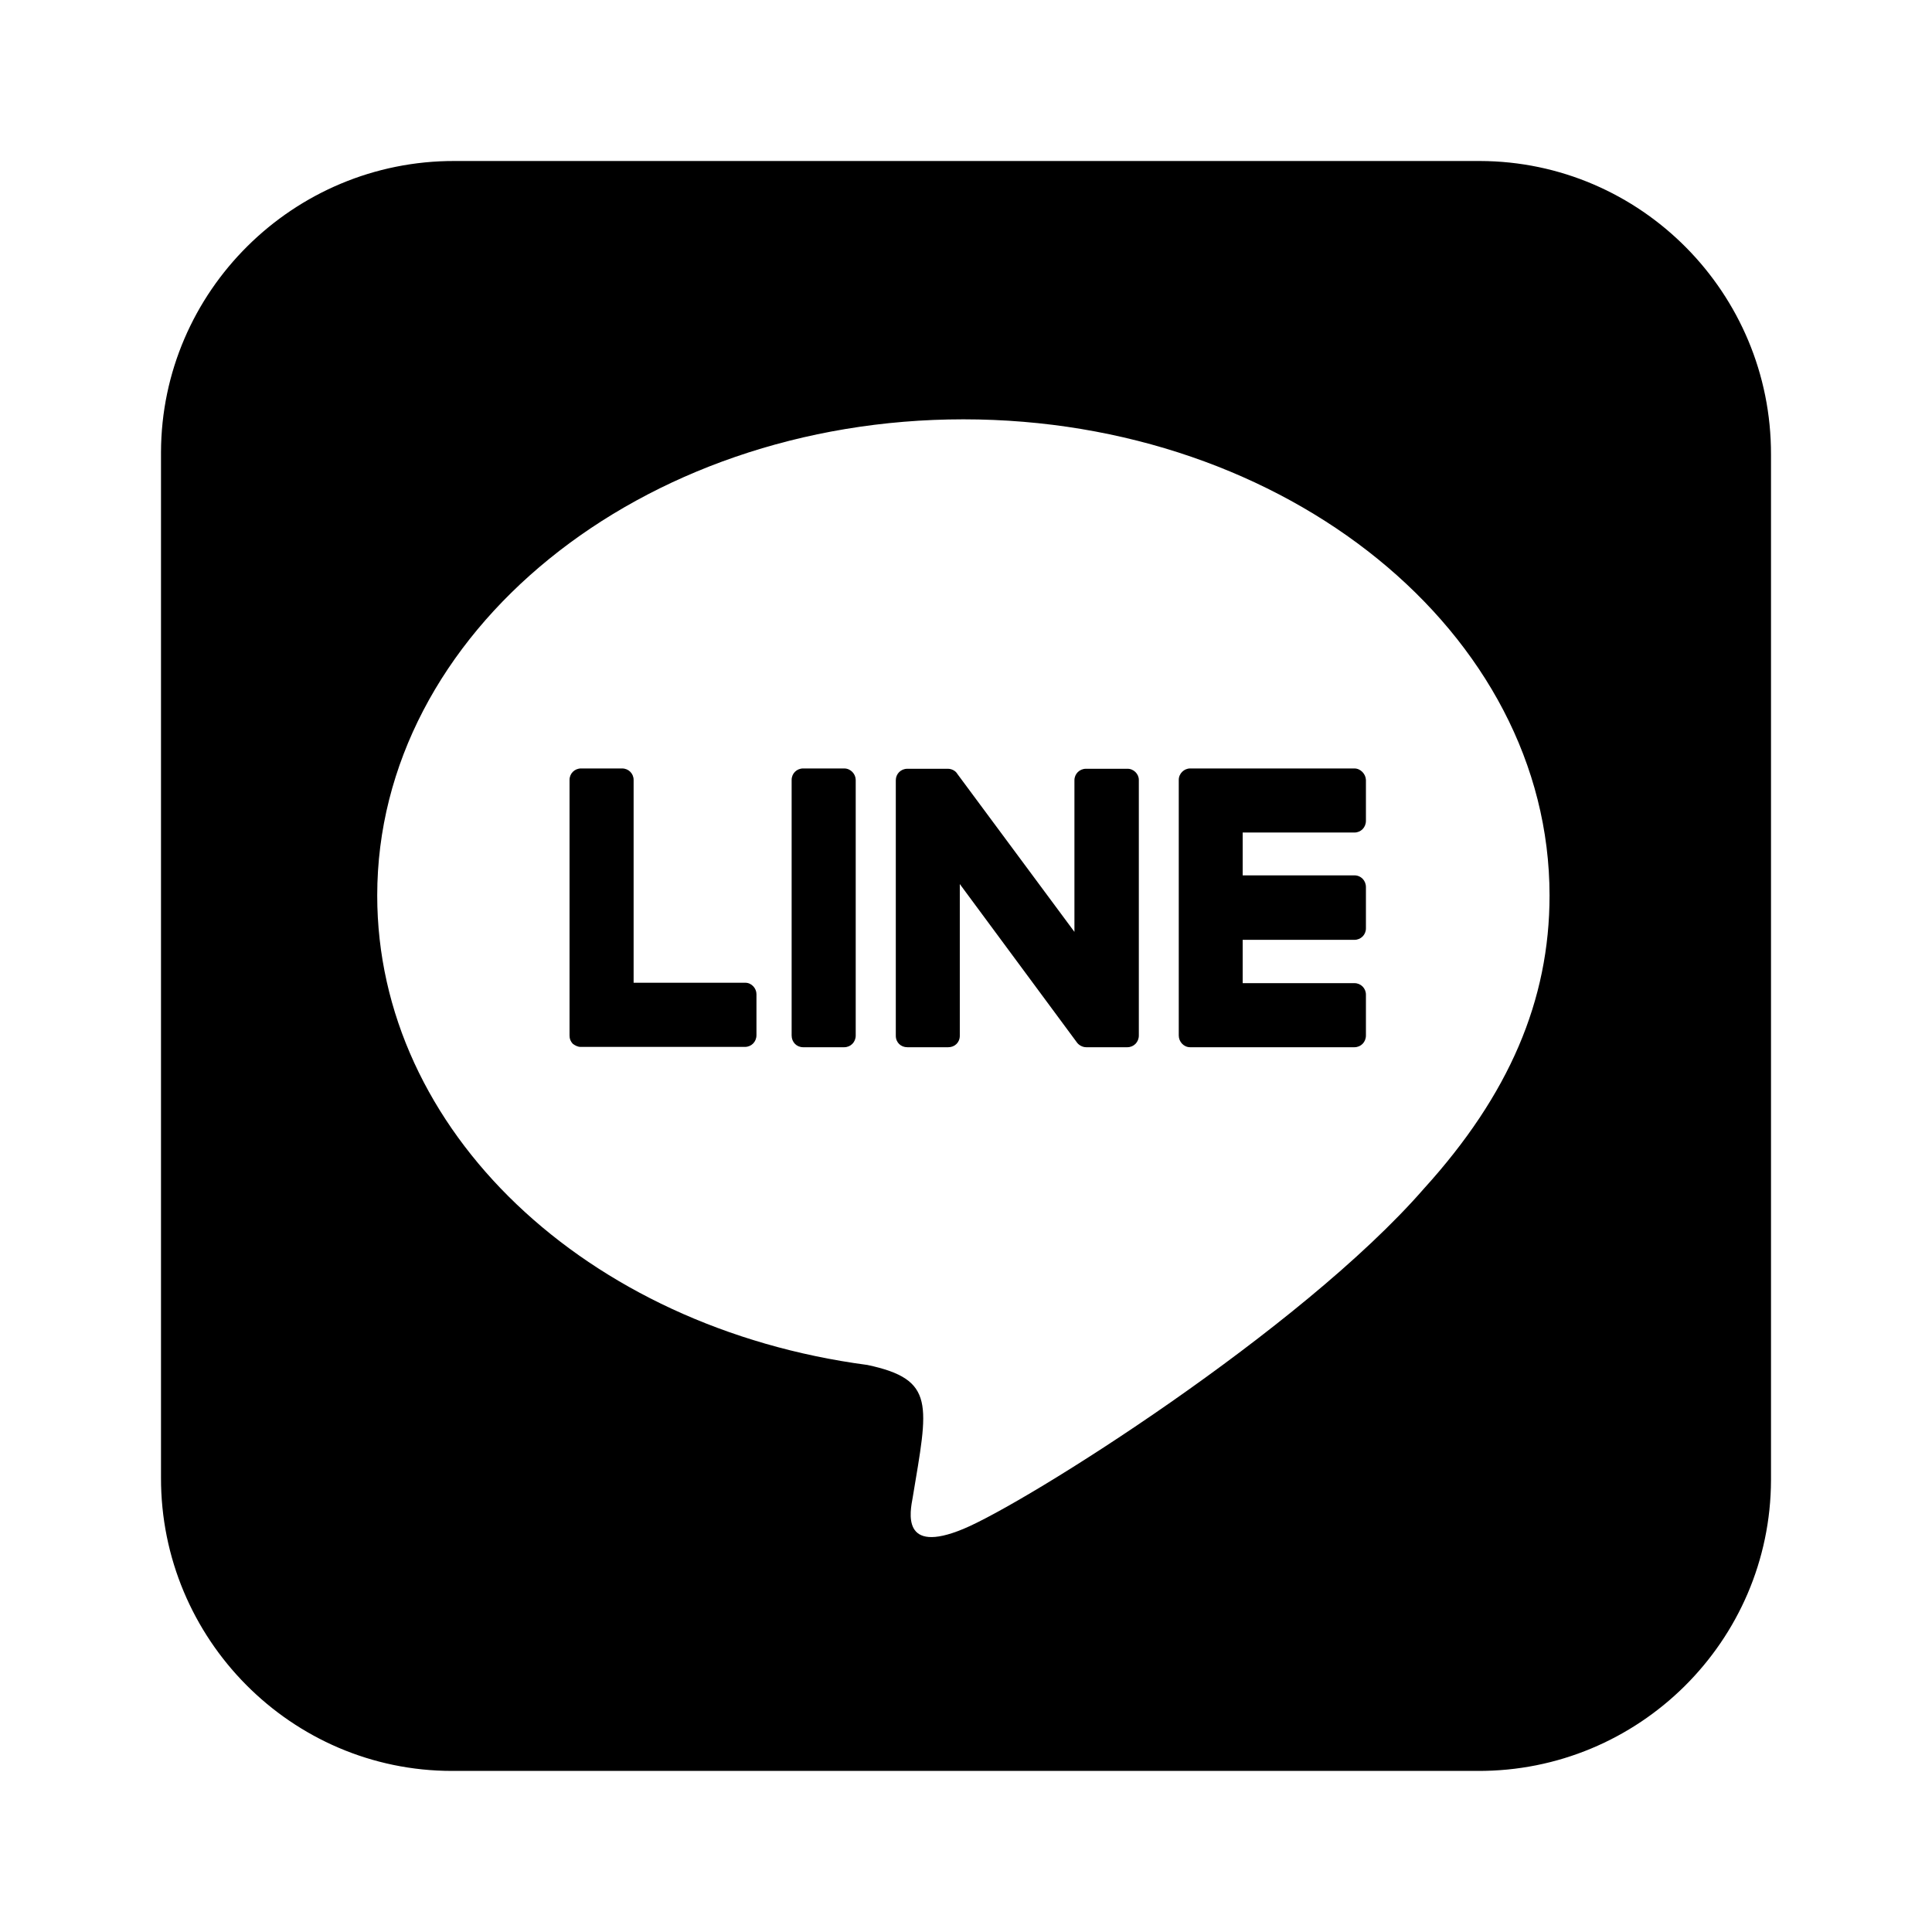
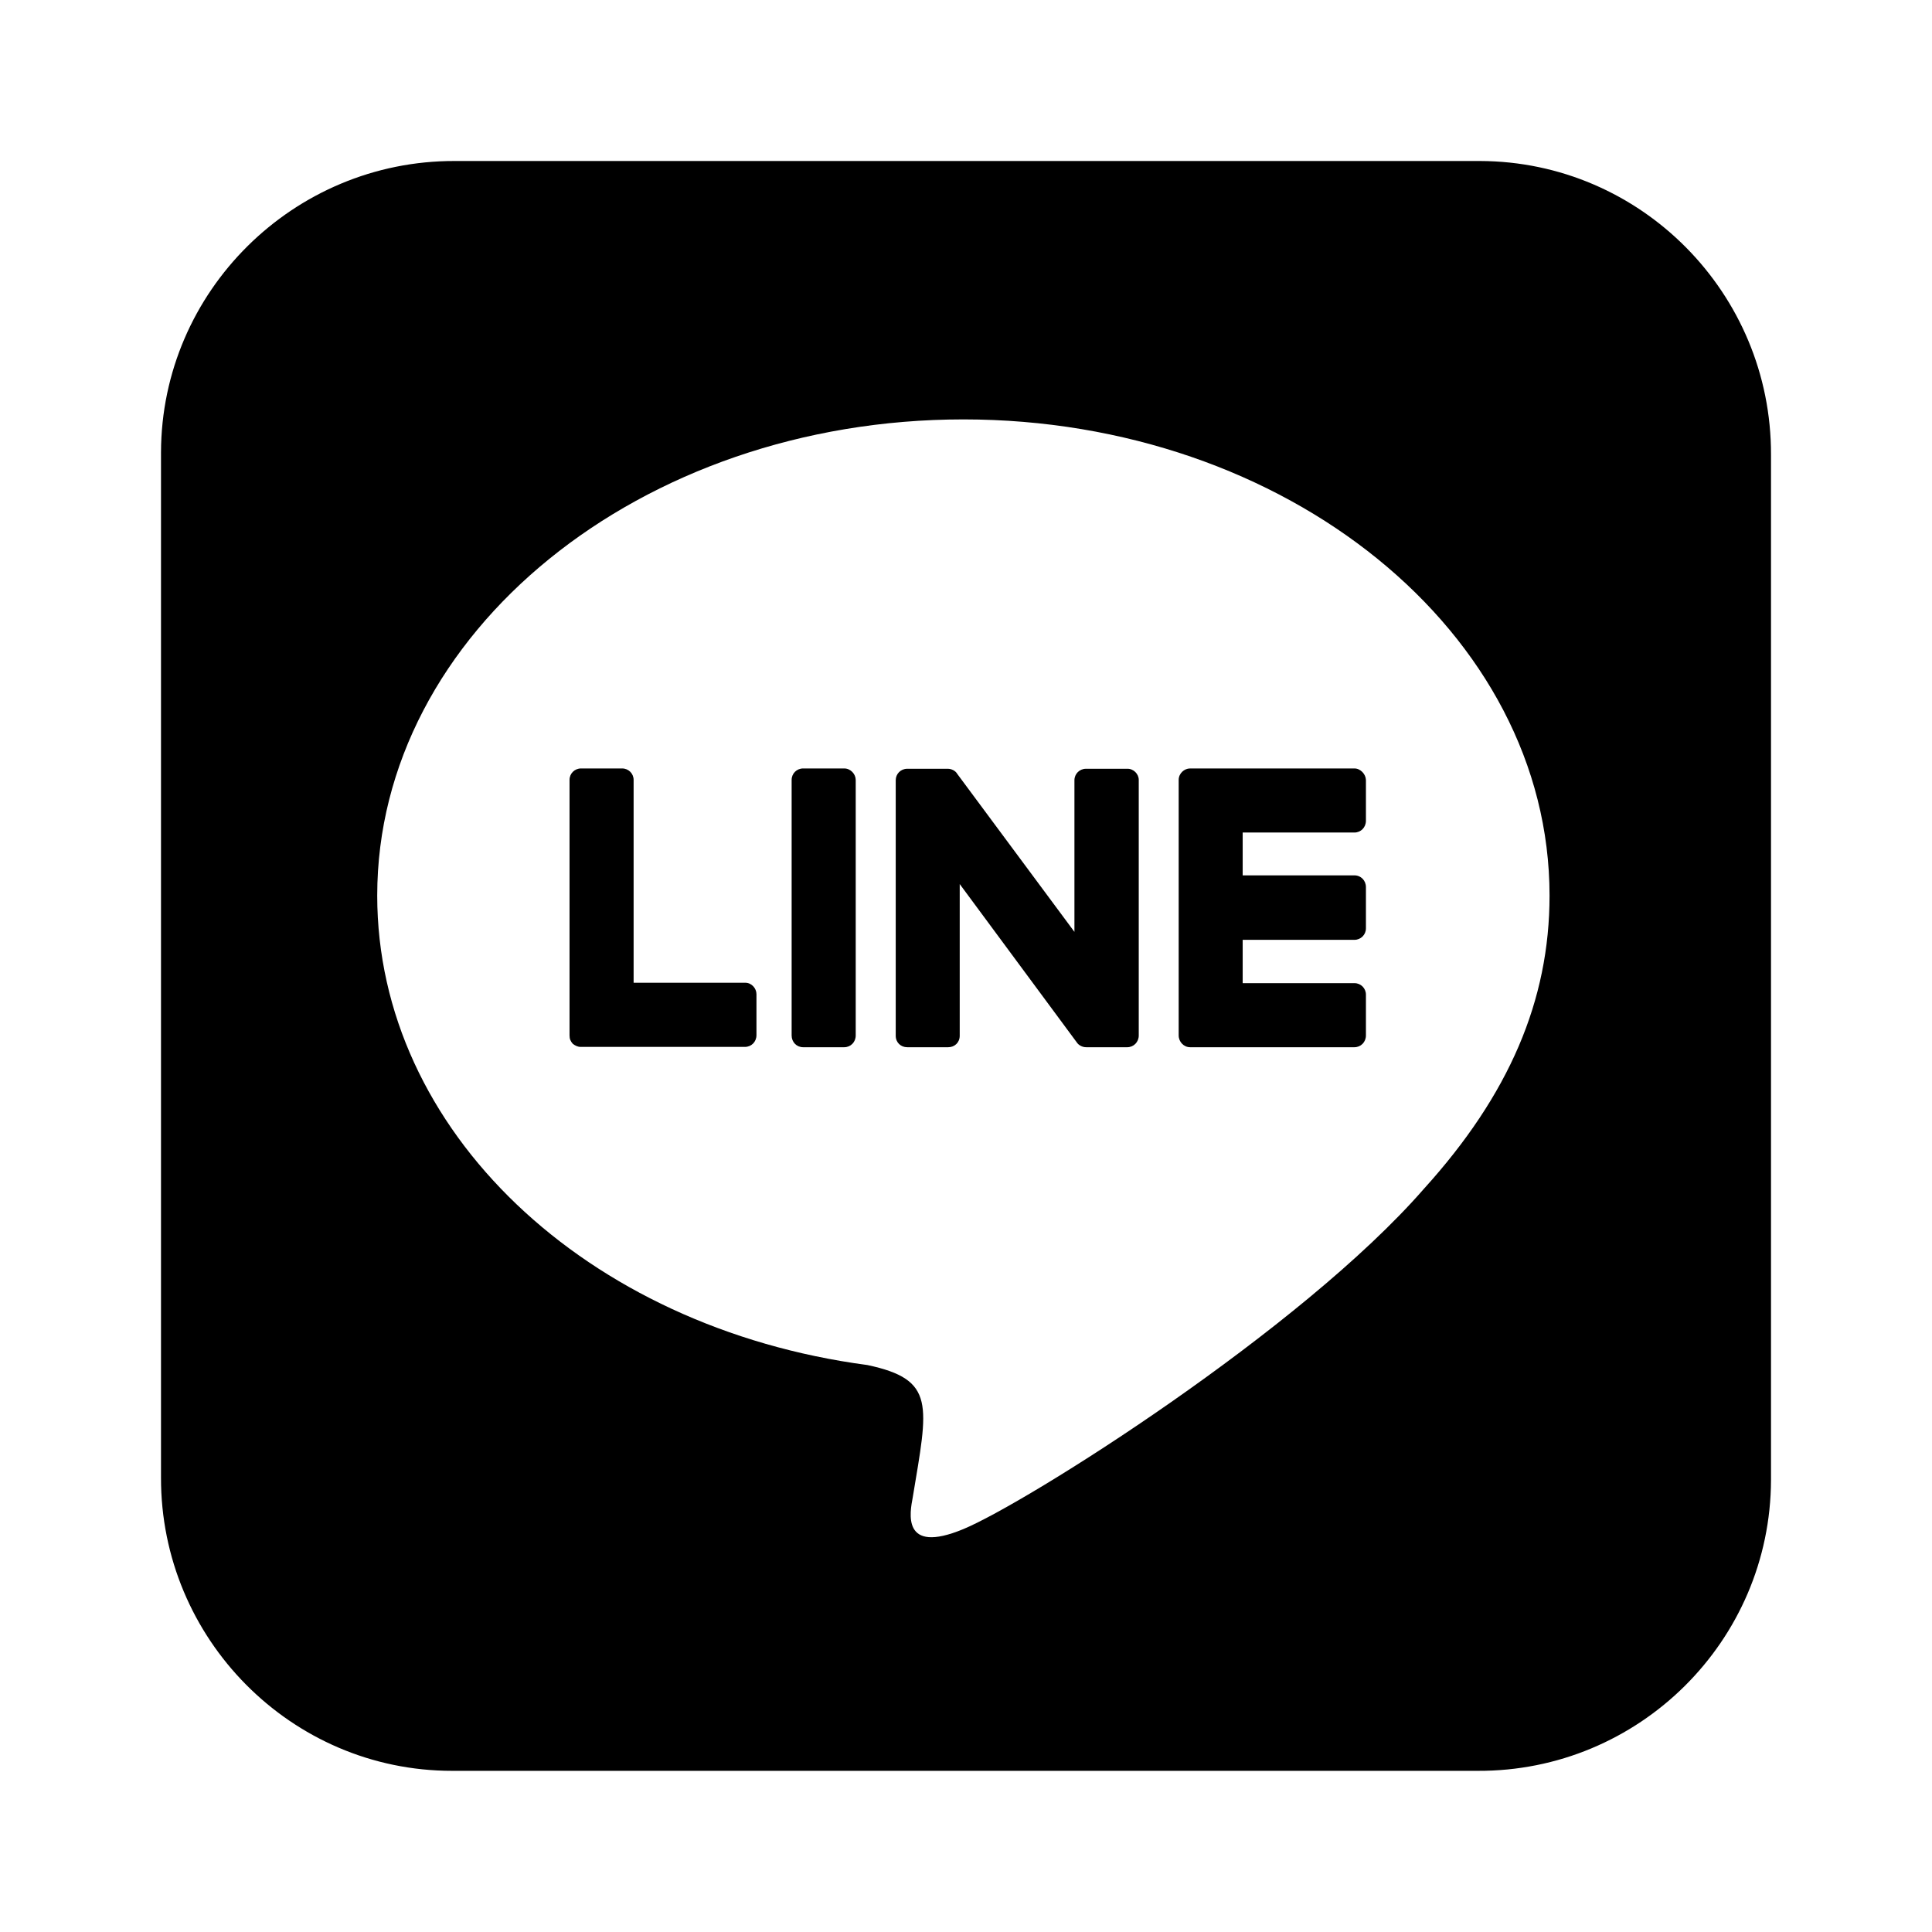
- <svg xmlns="http://www.w3.org/2000/svg" version="1.1" id="icon_line" x="0px" y="0px" width="24px" height="24px" viewBox="0 0 24 24" enable-background="new 0 0 24 24" xml:space="preserve">
-   <path d="M14.147,9.688v3.175c0,0.083-0.063,0.146-0.143,0.146h-0.51c-0.05,0-0.095-0.029-0.116-0.059l-1.455-1.968v1.885  c0,0.083-0.063,0.142-0.143,0.142h-0.509c-0.08,0-0.143-0.059-0.143-0.142V9.692c0-0.078,0.062-0.142,0.143-0.142h0.505  c0.044,0,0.094,0.024,0.116,0.063l1.455,1.963V9.692c0-0.078,0.063-0.142,0.143-0.142H14C14.081,9.546,14.147,9.614,14.147,9.688z   M10.487,9.546h-0.51c-0.08,0-0.143,0.063-0.143,0.142v3.175c0,0.083,0.062,0.146,0.143,0.146h0.51c0.08,0,0.143-0.063,0.143-0.146  V9.688C10.629,9.614,10.567,9.546,10.487,9.546z M9.259,12.208H7.871V9.688c0-0.078-0.062-0.142-0.143-0.142H7.218  c-0.08,0-0.143,0.063-0.143,0.142v3.175c0,0.044,0.013,0.073,0.04,0.103c0.027,0.02,0.059,0.039,0.099,0.039h2.04  c0.08,0,0.143-0.063,0.143-0.146V12.35C9.397,12.276,9.335,12.208,9.259,12.208z M16.825,9.546h-2.041  c-0.074,0-0.141,0.063-0.141,0.142v3.175c0,0.078,0.062,0.146,0.141,0.146h2.041c0.08,0,0.143-0.063,0.143-0.146v-0.508  c0-0.078-0.063-0.142-0.143-0.142h-1.388v-0.538h1.388c0.08,0,0.143-0.063,0.143-0.142v-0.513c0-0.083-0.063-0.146-0.143-0.146  h-1.388v-0.532h1.388c0.08,0,0.143-0.063,0.143-0.146V9.688C16.965,9.614,16.901,9.546,16.825,9.546z M22,5.648v12.737  c-0.005,2.003-1.643,3.624-3.647,3.614H5.616c-2,0-3.621-1.641-3.616-3.644V5.619C2.005,3.617,3.646,1.995,5.647,2h12.737  C20.384,2.005,22.005,3.641,22,5.648z M19.249,11.124c0-3.263-3.267-5.915-7.281-5.915c-4.013,0-7.282,2.652-7.282,5.915  c0,2.92,2.59,5.368,6.089,5.832c0.853,0.181,0.754,0.493,0.563,1.646c-0.032,0.176-0.148,0.714,0.629,0.391  c0.778-0.322,4.193-2.471,5.723-4.229C18.746,13.6,19.249,12.428,19.249,11.124z" />
+ <svg xmlns="http://www.w3.org/2000/svg" version="1.1" id="master" x="0px" y="0px" width="24px" height="24px" viewBox="0 0 24 24" enable-background="new 0 0 24 24" xml:space="preserve">
+   <path d="M14.146,9.688v3.175c0,0.082-0.063,0.146-0.143,0.146h-0.51c-0.051,0-0.096-0.028-0.116-0.059l-1.455-1.968v1.885  c0,0.083-0.063,0.142-0.143,0.142h-0.509c-0.08,0-0.143-0.059-0.143-0.142V9.692c0-0.078,0.062-0.142,0.143-0.142h0.505  c0.044,0,0.094,0.024,0.116,0.063l1.456,1.963V9.692c0-0.078,0.063-0.142,0.143-0.142H14C14.081,9.546,14.146,9.615,14.146,9.688z   M10.487,9.546h-0.51c-0.08,0-0.143,0.063-0.143,0.142v3.175c0,0.082,0.062,0.146,0.143,0.146h0.51c0.08,0,0.143-0.063,0.143-0.146  V9.688C10.629,9.615,10.567,9.546,10.487,9.546z M9.259,12.208H7.871v-2.52c0-0.078-0.062-0.142-0.143-0.142h-0.51  c-0.08,0-0.143,0.063-0.143,0.142v3.175c0,0.044,0.013,0.072,0.04,0.103c0.027,0.021,0.059,0.039,0.099,0.039h2.04  c0.08,0,0.143-0.063,0.143-0.146v-0.509C9.397,12.276,9.335,12.208,9.259,12.208z M16.825,9.546h-2.041  c-0.074,0-0.142,0.063-0.142,0.142v3.175c0,0.078,0.063,0.146,0.142,0.146h2.041c0.079,0,0.143-0.063,0.143-0.146v-0.508  c0-0.078-0.063-0.142-0.143-0.142h-1.388v-0.538h1.388c0.079,0,0.143-0.063,0.143-0.142v-0.513c0-0.083-0.063-0.146-0.143-0.146  h-1.388v-0.532h1.388c0.079,0,0.143-0.063,0.143-0.146V9.688C16.965,9.615,16.9,9.546,16.825,9.546z M22,5.648v12.736  c-0.005,2.004-1.643,3.624-3.646,3.614H5.616c-2,0-3.621-1.642-3.616-3.644V5.62C2.005,3.618,3.646,1.996,5.647,2h12.737  C20.384,2.005,22.005,3.642,22,5.648z M19.249,11.125c0-3.263-3.267-5.915-7.281-5.915c-4.013,0-7.282,2.652-7.282,5.915  c0,2.919,2.59,5.368,6.089,5.832c0.853,0.181,0.754,0.493,0.563,1.646c-0.032,0.176-0.148,0.715,0.629,0.392  c0.778-0.322,4.193-2.472,5.723-4.229C18.746,13.6,19.249,12.429,19.249,11.125z" />
</svg>
